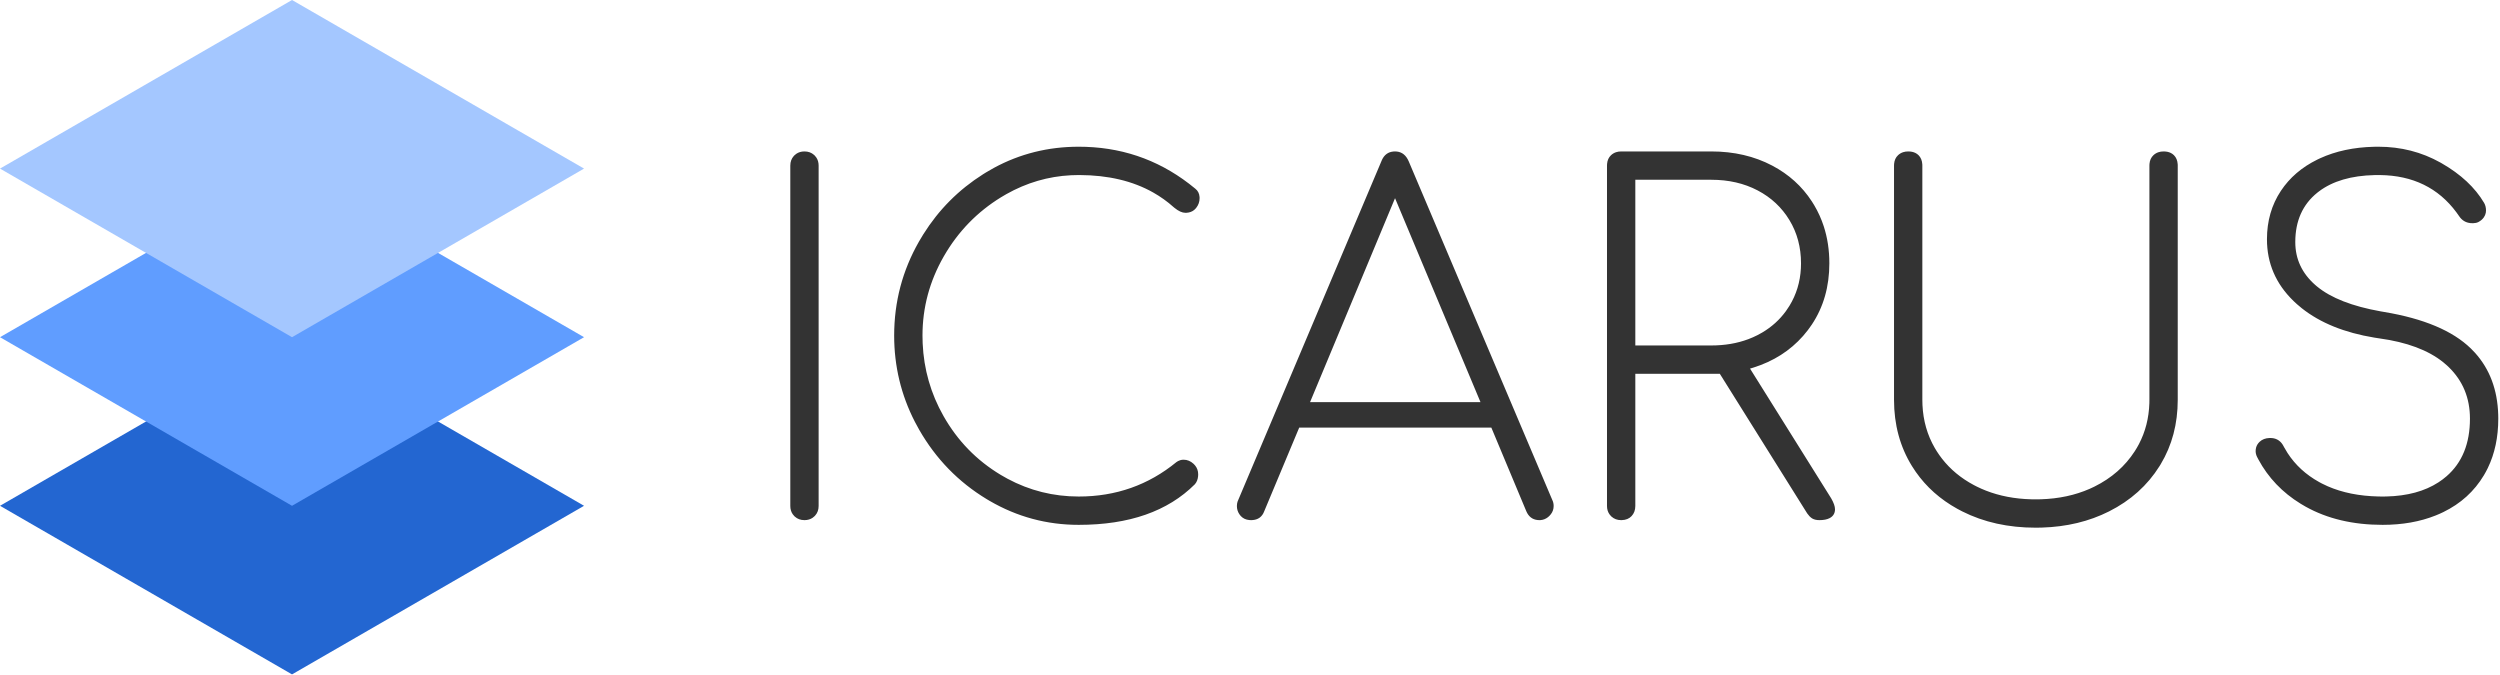
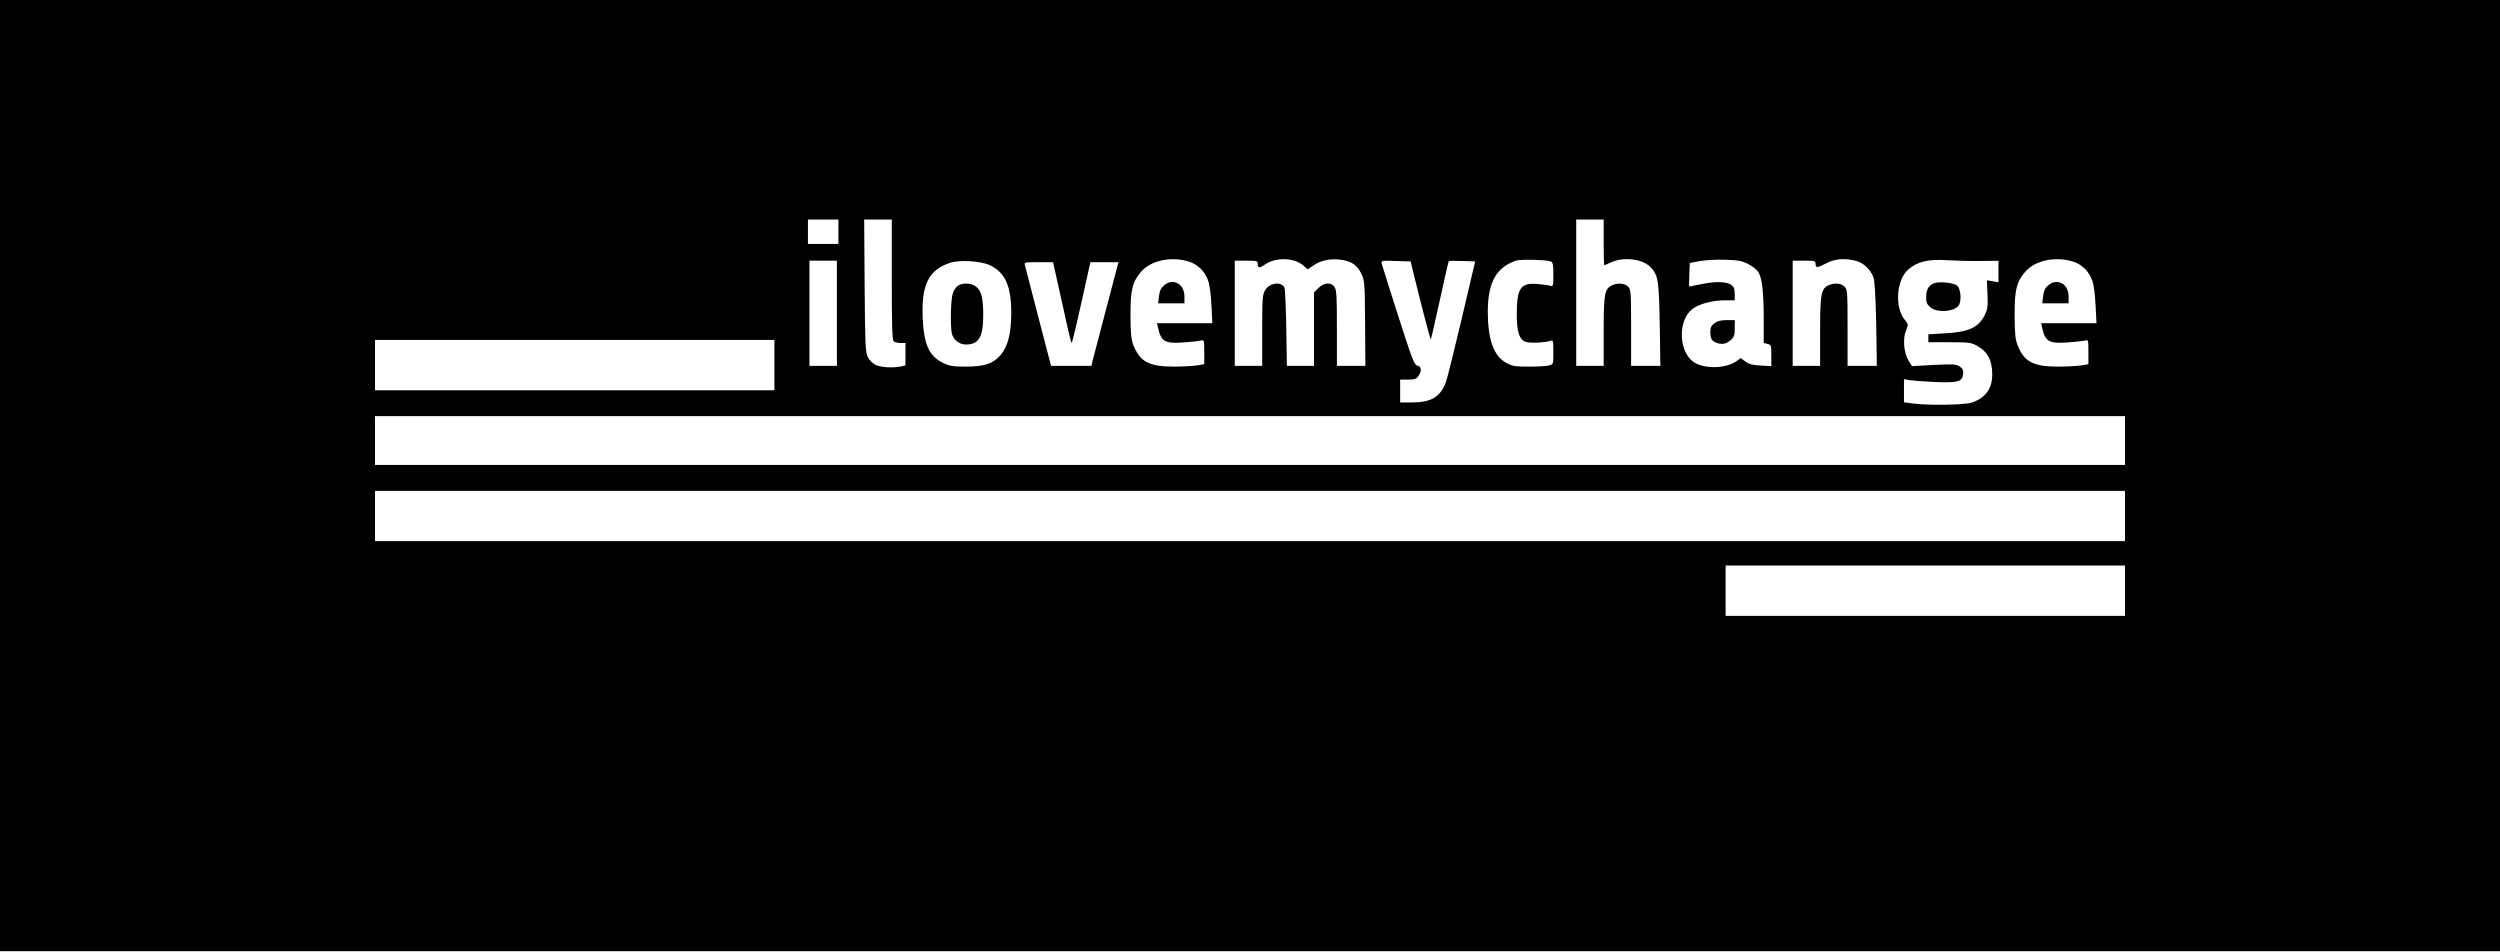
- <svg xmlns="http://www.w3.org/2000/svg" version="1.1" width="949" height="256" viewbox="0 0 949 256">
-   <path fill="#2366d1" d="M110.851 128L221.703 192L110.851 256L0 192Z" />
-   <path fill="#609dff" d="M110.851 64L221.703 128L110.851 192L0 128Z" />
-   <path fill="#a4c7ff" d="M110.851 0L221.703 64L110.851 128L0 64Z" />
-   <g transform="translate(300, 55.695), scale(0.7)" fill="#333">
-     <path d="M 613.888 10.24 L 613.888 137.216 A 60.705 60.705 0 0 0 613.954 140.055 Q 614.553 152.847 620.602 163.316 A 50.135 50.135 0 0 0 621.696 165.12 A 51.598 51.598 0 0 0 624.562 169.185 Q 631.357 177.897 641.762 183.449 A 63.11 63.11 0 0 0 643.456 184.32 A 61.649 61.649 0 0 0 648.369 186.492 Q 659.467 190.833 672.846 191.198 A 90.809 90.809 0 0 0 675.328 191.232 A 90.563 90.563 0 0 0 678.104 191.19 Q 692.78 190.74 704.7 185.489 A 61.259 61.259 0 0 0 707.2 184.32 Q 721.152 177.408 729.088 165.12 A 49.502 49.502 0 0 0 731.322 161.299 Q 736.63 151.203 736.997 139.036 A 60.335 60.335 0 0 0 737.024 137.216 L 737.024 10.24 A 10.857 10.857 0 0 1 737.062 9.315 Q 737.313 6.384 739.2 4.608 A 7.256 7.256 0 0 1 741.925 2.981 Q 743.196 2.56 744.704 2.56 Q 746.956 2.56 748.602 3.369 A 6.472 6.472 0 0 1 750.336 4.608 Q 752.167 6.439 752.361 9.499 A 11.729 11.729 0 0 1 752.384 10.24 L 752.384 137.216 Q 752.384 156.807 743.135 172.194 A 64.077 64.077 0 0 1 742.528 173.184 Q 732.672 188.928 715.136 197.76 Q 698.912 205.931 678.635 206.543 A 109.71 109.71 0 0 1 675.328 206.592 Q 653.056 206.592 635.52 197.76 A 77.835 77.835 0 0 1 632.828 196.338 Q 618.963 188.661 610.337 176.346 A 65.778 65.778 0 0 1 608.256 173.184 Q 598.528 157.44 598.528 137.216 L 598.528 10.24 A 10.857 10.857 0 0 1 598.566 9.315 Q 598.817 6.384 600.704 4.608 A 7.256 7.256 0 0 1 603.429 2.981 Q 604.7 2.56 606.208 2.56 Q 608.46 2.56 610.106 3.369 A 6.472 6.472 0 0 1 611.84 4.608 Q 613.671 6.439 613.865 9.499 A 11.729 11.729 0 0 1 613.888 10.24 Z M 895.488 8.96 A 69.507 69.507 0 0 0 894.88 8.615 Q 879.509 0 861.184 0 A 100.005 100.005 0 0 0 858.79 0.028 Q 842.342 0.422 829.568 6.272 A 61.75 61.75 0 0 0 828.078 6.979 Q 815.456 13.172 808.32 23.936 Q 800.768 35.328 800.768 50.176 Q 800.768 69.697 815.175 83.659 A 59.222 59.222 0 0 0 817.024 85.376 A 60.63 60.63 0 0 0 819.68 87.606 Q 834.727 99.526 859.059 103.529 A 133.91 133.91 0 0 0 861.696 103.936 Q 884.116 107.004 896.419 116.925 A 41.61 41.61 0 0 1 898.432 118.656 A 43.592 43.592 0 0 1 899.28 119.455 Q 910.848 130.653 910.848 147.456 Q 910.848 167.68 898.176 178.688 A 39.281 39.281 0 0 1 893.72 182.034 Q 882.522 189.266 865.531 189.672 A 85.481 85.481 0 0 1 863.488 189.696 A 102.18 102.18 0 0 1 861.3 189.673 Q 845.567 189.336 833.654 184.112 A 55.097 55.097 0 0 1 830.592 182.656 A 56.619 56.619 0 0 1 829.066 181.842 Q 818.274 175.871 811.94 166.114 A 47.528 47.528 0 0 1 809.984 162.816 A 12.115 12.115 0 0 0 809.808 162.46 Q 807.734 158.428 803.571 158.002 A 9.942 9.942 0 0 0 802.56 157.952 A 12.194 12.194 0 0 0 802.217 157.957 Q 798.871 158.051 796.8 160 A 7.449 7.449 0 0 0 796.119 160.731 Q 794.934 162.191 794.688 164.094 A 8.003 8.003 0 0 0 794.624 165.12 A 6.218 6.218 0 0 0 794.708 166.137 Q 794.803 166.708 795.004 167.28 A 7.895 7.895 0 0 0 795.392 168.192 A 65.044 65.044 0 0 0 796.099 169.546 Q 804.091 184.419 819.055 193.615 A 74.4 74.4 0 0 0 821.76 195.2 Q 839.424 205.056 863.488 205.056 Q 879.548 205.056 892.299 199.951 A 62.036 62.036 0 0 0 896.384 198.144 Q 910.592 191.232 918.4 178.176 A 51.186 51.186 0 0 0 920.533 174.225 Q 926.208 162.515 926.208 147.456 A 72.811 72.811 0 0 0 926.178 145.354 Q 925.592 125.061 913.589 111.755 A 49.8 49.8 0 0 0 911.36 109.44 Q 896.512 94.976 864.256 89.6 A 157.882 157.882 0 0 1 862.446 89.288 Q 839.242 85.142 827.904 75.776 A 41.218 41.218 0 0 1 826.977 74.987 Q 816.128 65.472 816.128 51.712 A 49.293 49.293 0 0 1 816.128 51.578 Q 816.175 34.522 828.032 24.96 A 35.234 35.234 0 0 1 828.891 24.289 Q 840.118 15.794 859.213 15.381 A 91.194 91.194 0 0 1 861.184 15.36 A 73.044 73.044 0 0 1 862.037 15.365 Q 888.747 15.677 903.514 35.593 A 59.37 59.37 0 0 1 904.96 37.632 Q 907.22 41.022 911.076 41.419 A 10.261 10.261 0 0 0 912.128 41.472 A 14.543 14.543 0 0 0 912.743 41.459 Q 914.336 41.392 915.2 40.96 A 10.655 10.655 0 0 0 915.336 40.891 Q 916.348 40.366 917.135 39.681 A 7.607 7.607 0 0 0 918.4 38.272 Q 919.197 37.122 919.442 35.787 A 6.761 6.761 0 0 0 919.552 34.56 Q 919.552 32.256 918.528 30.464 Q 911.104 17.92 895.488 8.96 Z M 160.311 0.068 A 110.648 110.648 0 0 0 156.416 0 Q 131.565 0 110.402 11.483 A 99.343 99.343 0 0 0 106.112 13.952 A 109.009 109.009 0 0 0 104.543 14.926 Q 84.677 27.489 72.14 47.479 A 111.393 111.393 0 0 0 69.76 51.456 Q 56.32 75.008 56.32 102.4 Q 56.32 127.331 67.56 149.187 A 107.592 107.592 0 0 0 69.888 153.472 Q 83.456 177.152 106.496 191.104 A 103.444 103.444 0 0 0 108.082 192.045 Q 130.459 205.056 156.416 205.056 Q 197.376 205.056 219.392 183.04 Q 220.918 181.296 221.145 178.624 A 11.364 11.364 0 0 0 221.184 177.664 Q 221.184 174.906 219.514 172.852 A 8.614 8.614 0 0 0 218.752 172.032 A 10.501 10.501 0 0 0 218.638 171.925 Q 216.248 169.728 213.248 169.728 A 6.244 6.244 0 0 0 211.549 169.961 Q 210.906 170.141 210.291 170.463 A 7.508 7.508 0 0 0 209.408 171.008 Q 186.624 189.696 156.416 189.696 Q 135.765 189.696 117.743 180.022 A 87.237 87.237 0 0 1 114.048 177.92 Q 94.464 166.144 83.072 146.048 Q 72.704 127.758 71.772 106.604 A 95.549 95.549 0 0 1 71.68 102.4 Q 71.68 79.616 83.2 59.52 A 97.348 97.348 0 0 1 83.35 59.26 Q 94.847 39.346 114.304 27.392 A 88.056 88.056 0 0 1 117.155 25.713 Q 133.663 16.406 152.218 15.466 A 82.911 82.911 0 0 1 156.416 15.36 A 117.212 117.212 0 0 1 156.817 15.361 Q 180.184 15.441 196.829 24.848 A 63.01 63.01 0 0 1 207.872 32.768 A 23.034 23.034 0 0 0 208.339 33.158 Q 211.641 35.84 214.272 35.84 A 9.974 9.974 0 0 0 214.911 35.82 Q 217.343 35.664 219.009 34.296 A 6.873 6.873 0 0 0 219.904 33.408 A 9.994 9.994 0 0 0 220.133 33.126 Q 221.952 30.799 221.952 27.904 A 8.988 8.988 0 0 0 221.929 27.259 Q 221.724 24.398 219.648 22.784 A 110.881 110.881 0 0 0 219.543 22.697 Q 193.686 1.244 160.311 0.068 Z M 551.168 198.4 L 504.064 123.136 L 499.456 123.136 L 458.24 123.136 L 458.24 194.816 Q 458.24 198.144 456.192 200.32 Q 454.232 202.403 450.865 202.492 A 11.487 11.487 0 0 1 450.56 202.496 Q 447.452 202.496 445.349 200.598 A 7.871 7.871 0 0 1 445.056 200.32 A 7.525 7.525 0 0 1 444.182 199.275 Q 442.889 197.403 442.88 194.85 A 10.179 10.179 0 0 1 442.88 194.816 L 442.88 10.24 A 10.857 10.857 0 0 1 442.918 9.315 Q 443.169 6.384 445.056 4.608 A 7.256 7.256 0 0 1 447.781 2.981 Q 449.052 2.56 450.56 2.56 L 499.456 2.56 Q 517.888 2.56 532.48 10.24 Q 545.954 17.332 553.971 29.662 A 58.968 58.968 0 0 1 555.264 31.744 A 56.737 56.737 0 0 1 560.414 43.13 Q 563.456 52.468 563.456 63.232 Q 563.456 82.2 553.946 96.465 A 56.692 56.692 0 0 1 551.808 99.456 A 58.849 58.849 0 0 1 549.212 102.618 Q 538.621 114.637 522.253 119.779 A 72.195 72.195 0 0 1 520.448 120.32 L 564.48 190.72 Q 566.528 194.304 566.528 196.608 A 6.599 6.599 0 0 1 566.478 197.436 Q 566.253 199.208 565.035 200.395 A 5.625 5.625 0 0 1 564.352 200.96 A 6.473 6.473 0 0 1 563.547 201.443 Q 561.472 202.496 558.08 202.496 Q 555.751 202.496 554.27 201.649 A 4.911 4.911 0 0 1 553.984 201.472 Q 552.654 200.585 551.515 198.93 A 14.447 14.447 0 0 1 551.168 198.4 Z M 399.104 197.632 L 380.16 152.32 L 275.968 152.32 L 257.024 197.632 Q 255.324 202.248 250.396 202.483 A 11.297 11.297 0 0 1 249.856 202.496 A 10.258 10.258 0 0 1 248.931 202.455 Q 246.143 202.203 244.4 200.383 A 6.997 6.997 0 0 1 244.224 200.192 A 8.678 8.678 0 0 1 243.477 199.224 Q 242.176 197.264 242.176 194.816 A 7.805 7.805 0 0 1 242.282 193.521 A 7.181 7.181 0 0 1 242.944 191.488 L 320.512 7.936 A 12.196 12.196 0 0 1 320.852 7.129 Q 322.805 2.936 327.14 2.591 A 10.038 10.038 0 0 1 327.936 2.56 A 9.004 9.004 0 0 1 328.947 2.615 Q 333.29 3.106 335.36 7.936 L 413.184 191.488 Q 413.952 193.024 413.952 194.816 A 7.64 7.64 0 0 1 413.846 196.101 Q 413.457 198.383 411.648 200.192 A 9.044 9.044 0 0 1 410.871 200.886 Q 409.083 202.303 406.879 202.473 A 7.908 7.908 0 0 1 406.272 202.496 A 9.93 9.93 0 0 1 405.339 202.453 Q 400.96 202.04 399.104 197.632 Z M 15.36 10.24 L 15.36 194.816 Q 15.36 197.924 13.462 200.027 A 7.871 7.871 0 0 1 13.184 200.32 A 7.525 7.525 0 0 1 12.139 201.194 Q 10.267 202.487 7.714 202.496 A 10.179 10.179 0 0 1 7.68 202.496 Q 4.572 202.496 2.469 200.598 A 7.871 7.871 0 0 1 2.176 200.32 A 7.525 7.525 0 0 1 1.302 199.275 Q 0.009 197.403 0 194.85 A 10.179 10.179 0 0 1 0 194.816 L 0 10.24 Q 0 7.132 1.898 5.029 A 7.871 7.871 0 0 1 2.176 4.736 A 7.525 7.525 0 0 1 3.221 3.862 Q 5.093 2.569 7.646 2.56 A 10.179 10.179 0 0 1 7.68 2.56 Q 10.788 2.56 12.891 4.458 A 7.871 7.871 0 0 1 13.184 4.736 A 7.525 7.525 0 0 1 14.058 5.781 Q 15.351 7.653 15.36 10.206 A 10.179 10.179 0 0 1 15.36 10.24 Z M 281.856 138.496 L 374.272 138.496 L 327.936 27.904 L 281.856 138.496 Z M 458.24 107.776 L 499.456 107.776 Q 510.418 107.776 519.519 104.362 A 48.175 48.175 0 0 0 524.544 102.144 A 47.471 47.471 0 0 0 527.059 100.761 Q 534.75 96.219 539.878 89.183 A 43.678 43.678 0 0 0 541.824 86.272 Q 547.436 77.109 548.027 65.896 A 50.673 50.673 0 0 0 548.096 63.232 Q 548.096 50.176 541.824 39.808 Q 535.552 29.44 524.544 23.68 Q 513.536 17.92 499.456 17.92 L 458.24 17.92 L 458.24 107.776 Z" vector-effect="non-scaling-stroke" />
+ <svg xmlns="http://www.w3.org/2000/svg" version="1.0" width="1640pt" height="624pt" viewBox="0 0 1640 624" preserveAspectRatio="xMidYMid meet">
+   <g transform="translate(0,624) scale(0.1,-0.1)" fill="#000000" stroke="none">
+     <path d="M0 3120 l0 -3120 8200 0 8200 0 0 3120 0 3120 -8200 0 -8200 0 0 -3120z m5500 1600 l0 -80 -100 0 -100 0 0 80 0 80 100 0 100 0 0 -80z m350 -313 c0 -292 3 -396 12 -405 7 -7 27 -12 45 -12 l33 0 0 -74 0 -73 -31 -7 c-55 -11 -130 -6 -164 10 -20 9 -41 31 -52 52 -16 34 -18 74 -21 470 l-3 432 91 0 90 0 0 -393z m4670 243 c0 -82 2 -150 4 -150 2 0 23 9 47 20 82 37 206 21 257 -33 50 -54 54 -80 60 -374 l4 -273 -96 0 -96 0 0 250 c0 237 -1 251 -20 270 -22 22 -66 26 -104 9 -50 -23 -56 -57 -56 -303 l0 -226 -90 0 -90 0 0 480 0 480 90 0 90 0 0 -150z m-2724 -125 c60 -18 107 -63 129 -125 10 -26 19 -94 22 -162 l6 -118 -182 0 -181 0 6 -27 c20 -94 45 -109 172 -99 48 3 97 9 110 12 21 6 22 4 22 -74 l0 -81 -47 -8 c-27 -4 -95 -8 -153 -8 -164 0 -223 32 -267 146 -12 34 -17 78 -17 189 -1 169 13 223 72 290 64 72 194 99 308 65z m695 5 c20 -6 48 -21 62 -34 l25 -23 42 28 c47 32 110 44 177 35 67 -9 105 -34 132 -89 23 -47 24 -55 26 -328 l2 -279 -93 0 -94 0 0 248 c0 208 -2 251 -16 270 -22 32 -68 29 -105 -7 l-29 -29 0 -241 0 -241 -89 0 -89 0 -4 248 c-2 136 -8 255 -12 265 -20 42 -97 33 -126 -16 -18 -29 -20 -51 -20 -264 l0 -233 -90 0 -90 0 0 345 0 345 75 0 c66 0 75 -2 75 -18 0 -30 11 -33 42 -11 52 38 128 49 199 29z m1682 -5 c14 -6 17 -20 17 -87 0 -72 -2 -79 -17 -73 -10 3 -48 9 -85 12 -113 10 -138 -26 -138 -201 0 -107 15 -157 51 -176 23 -13 135 -9 172 5 15 6 17 -1 17 -74 0 -79 0 -81 -27 -88 -16 -5 -75 -8 -133 -8 -94 0 -110 3 -150 25 -82 46 -120 153 -120 336 0 192 56 292 188 335 29 9 196 5 225 -6z m1293 -16 c26 -13 56 -35 66 -50 26 -35 38 -128 38 -311 l0 -158 25 -6 c24 -6 25 -10 25 -76 l0 -70 -70 4 c-52 3 -77 9 -100 26 l-31 23 -27 -20 c-65 -46 -193 -53 -268 -14 -110 56 -124 274 -24 354 43 35 133 59 217 59 l63 0 0 38 c0 20 -4 42 -8 48 -24 37 -102 43 -217 19 -38 -8 -71 -15 -73 -15 -2 0 -2 35 0 78 l3 77 65 12 c36 7 111 11 166 9 84 -2 110 -7 150 -27z m708 20 c50 -12 97 -57 116 -109 8 -23 14 -125 18 -307 l4 -273 -96 0 -96 0 0 250 c0 237 -1 251 -20 270 -22 22 -66 26 -104 9 -50 -23 -56 -57 -56 -303 l0 -226 -90 0 -90 0 0 345 0 345 75 0 c66 0 75 -2 75 -18 0 -31 9 -31 67 -1 60 32 121 37 197 18z m814 -1 l122 1 0 -70 0 -71 -38 7 -38 6 4 -93 c3 -82 1 -98 -20 -138 -41 -80 -105 -109 -265 -117 l-103 -6 0 -26 0 -26 138 0 c121 0 142 -2 177 -21 73 -39 104 -96 104 -189 1 -93 -43 -155 -134 -186 -45 -16 -290 -19 -387 -6 l-58 8 0 76 0 76 38 -7 c20 -3 96 -9 167 -12 151 -6 178 2 183 53 3 25 -2 35 -23 49 -22 15 -43 16 -169 10 l-143 -8 -24 38 c-30 50 -38 144 -15 198 15 37 15 39 -8 67 -68 80 -56 261 20 329 63 55 131 71 259 63 50 -3 145 -6 213 -5z m608 -3 c60 -18 107 -63 129 -125 10 -26 19 -94 22 -162 l6 -118 -182 0 -181 0 6 -27 c20 -94 45 -109 172 -99 48 3 97 9 110 12 21 6 22 4 22 -74 l0 -81 -47 -8 c-27 -4 -95 -8 -153 -8 -164 0 -223 32 -267 146 -12 34 -17 78 -17 189 -1 169 13 223 72 290 64 72 194 99 308 65z m-8106 -340 l0 -345 -90 0 -90 0 0 345 0 345 90 0 90 0 0 -345z m1004 315 c101 -48 140 -138 140 -315 -1 -135 -22 -217 -70 -274 -49 -57 -106 -76 -229 -76 -85 0 -107 4 -148 24 -92 45 -126 120 -134 291 -10 221 38 320 180 366 63 21 203 12 261 -16z m2778 -50 c44 -182 111 -440 114 -437 2 1 28 117 59 257 30 139 57 255 59 257 2 2 42 3 88 1 l85 -3 -88 -375 c-49 -206 -95 -394 -104 -417 -37 -98 -95 -132 -220 -133 l-80 0 0 75 0 75 52 0 c42 0 55 4 67 22 24 33 21 66 -6 70 -20 3 -33 37 -125 323 -56 176 -105 330 -108 343 -6 23 -5 23 92 20 l97 -3 18 -75z m-2349 3 c8 -38 35 -157 59 -265 23 -109 45 -198 48 -198 3 0 32 119 64 265 l59 265 92 0 92 0 -82 -312 c-45 -172 -85 -325 -89 -340 l-6 -28 -133 0 -132 0 -83 318 c-45 174 -85 327 -88 340 -6 22 -5 22 89 22 l95 0 15 -67z m-1843 -608 l0 -165 -1310 0 -1310 0 0 165 0 165 1310 0 1310 0 0 -165z m8860 -495 l0 -160 -5740 0 -5740 0 0 160 0 160 5740 0 5740 0 0 -160z m0 -495 l0 -165 -5740 0 -5740 0 0 165 0 165 5740 0 5740 0 0 -165z m0 -490 l0 -165 -1310 0 -1310 0 0 165 0 165 1310 0 1310 0 0 -165z" />
+     <path d="M7635 4367 c-20 -17 -28 -35 -32 -70 l-6 -47 87 0 86 0 0 45 c0 84 -76 124 -135 72z" />
+     <path d="M11246 4119 c-20 -15 -26 -29 -26 -57 0 -46 8 -58 44 -72 34 -12 62 -6 94 23 17 16 22 31 22 74 l0 53 -54 0 c-39 0 -60 -6 -80 -21z" />
+     <path d="M12685 4381 c-34 -15 -48 -39 -49 -87 -1 -38 4 -50 27 -70 48 -41 172 -27 191 21 14 37 6 102 -14 120 -23 21 -121 31 -155 16z" />
+     <path d="M13435 4367 c-20 -17 -28 -35 -32 -70 l-6 -47 87 0 86 0 0 45 c0 84 -76 124 -135 72z" />
+     <path d="M6283 4365 c-12 -8 -27 -31 -33 -51 -13 -39 -17 -211 -6 -261 9 -42 49 -73 92 -73 85 0 114 49 114 193 0 111 -12 159 -47 187 -31 24 -89 27 -120 5z" />
  </g>
</svg>
